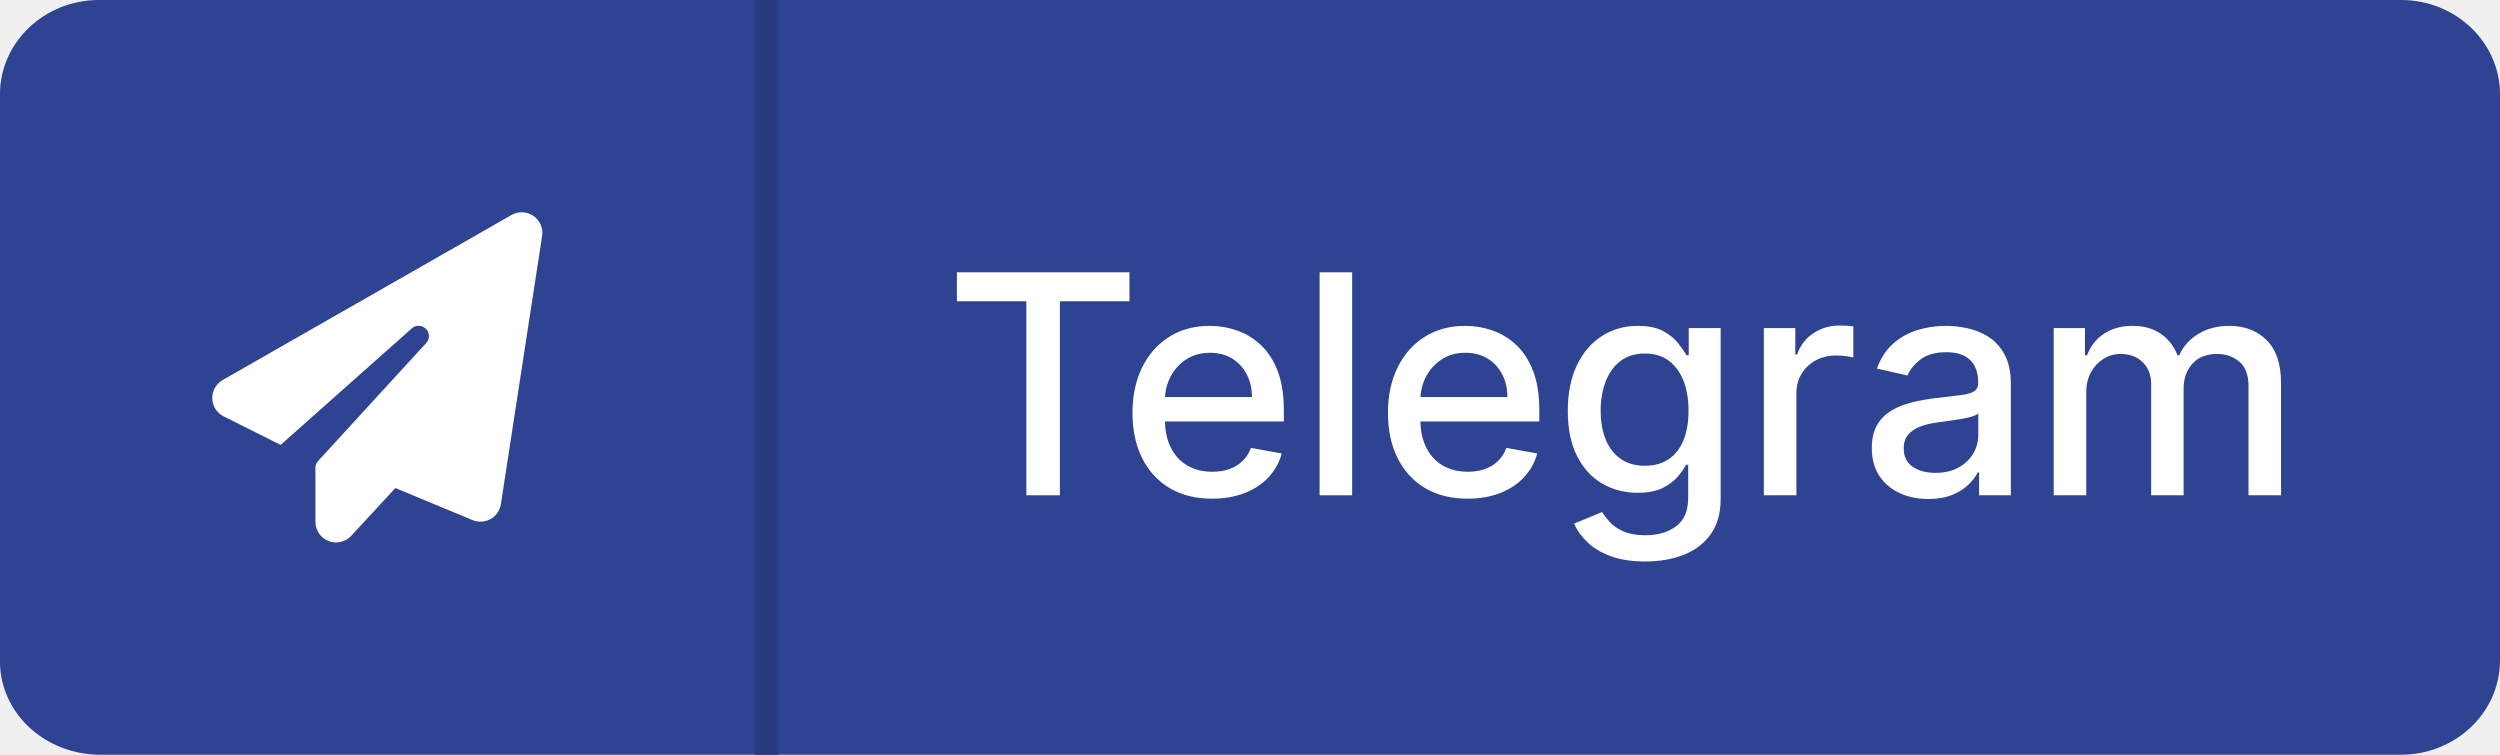
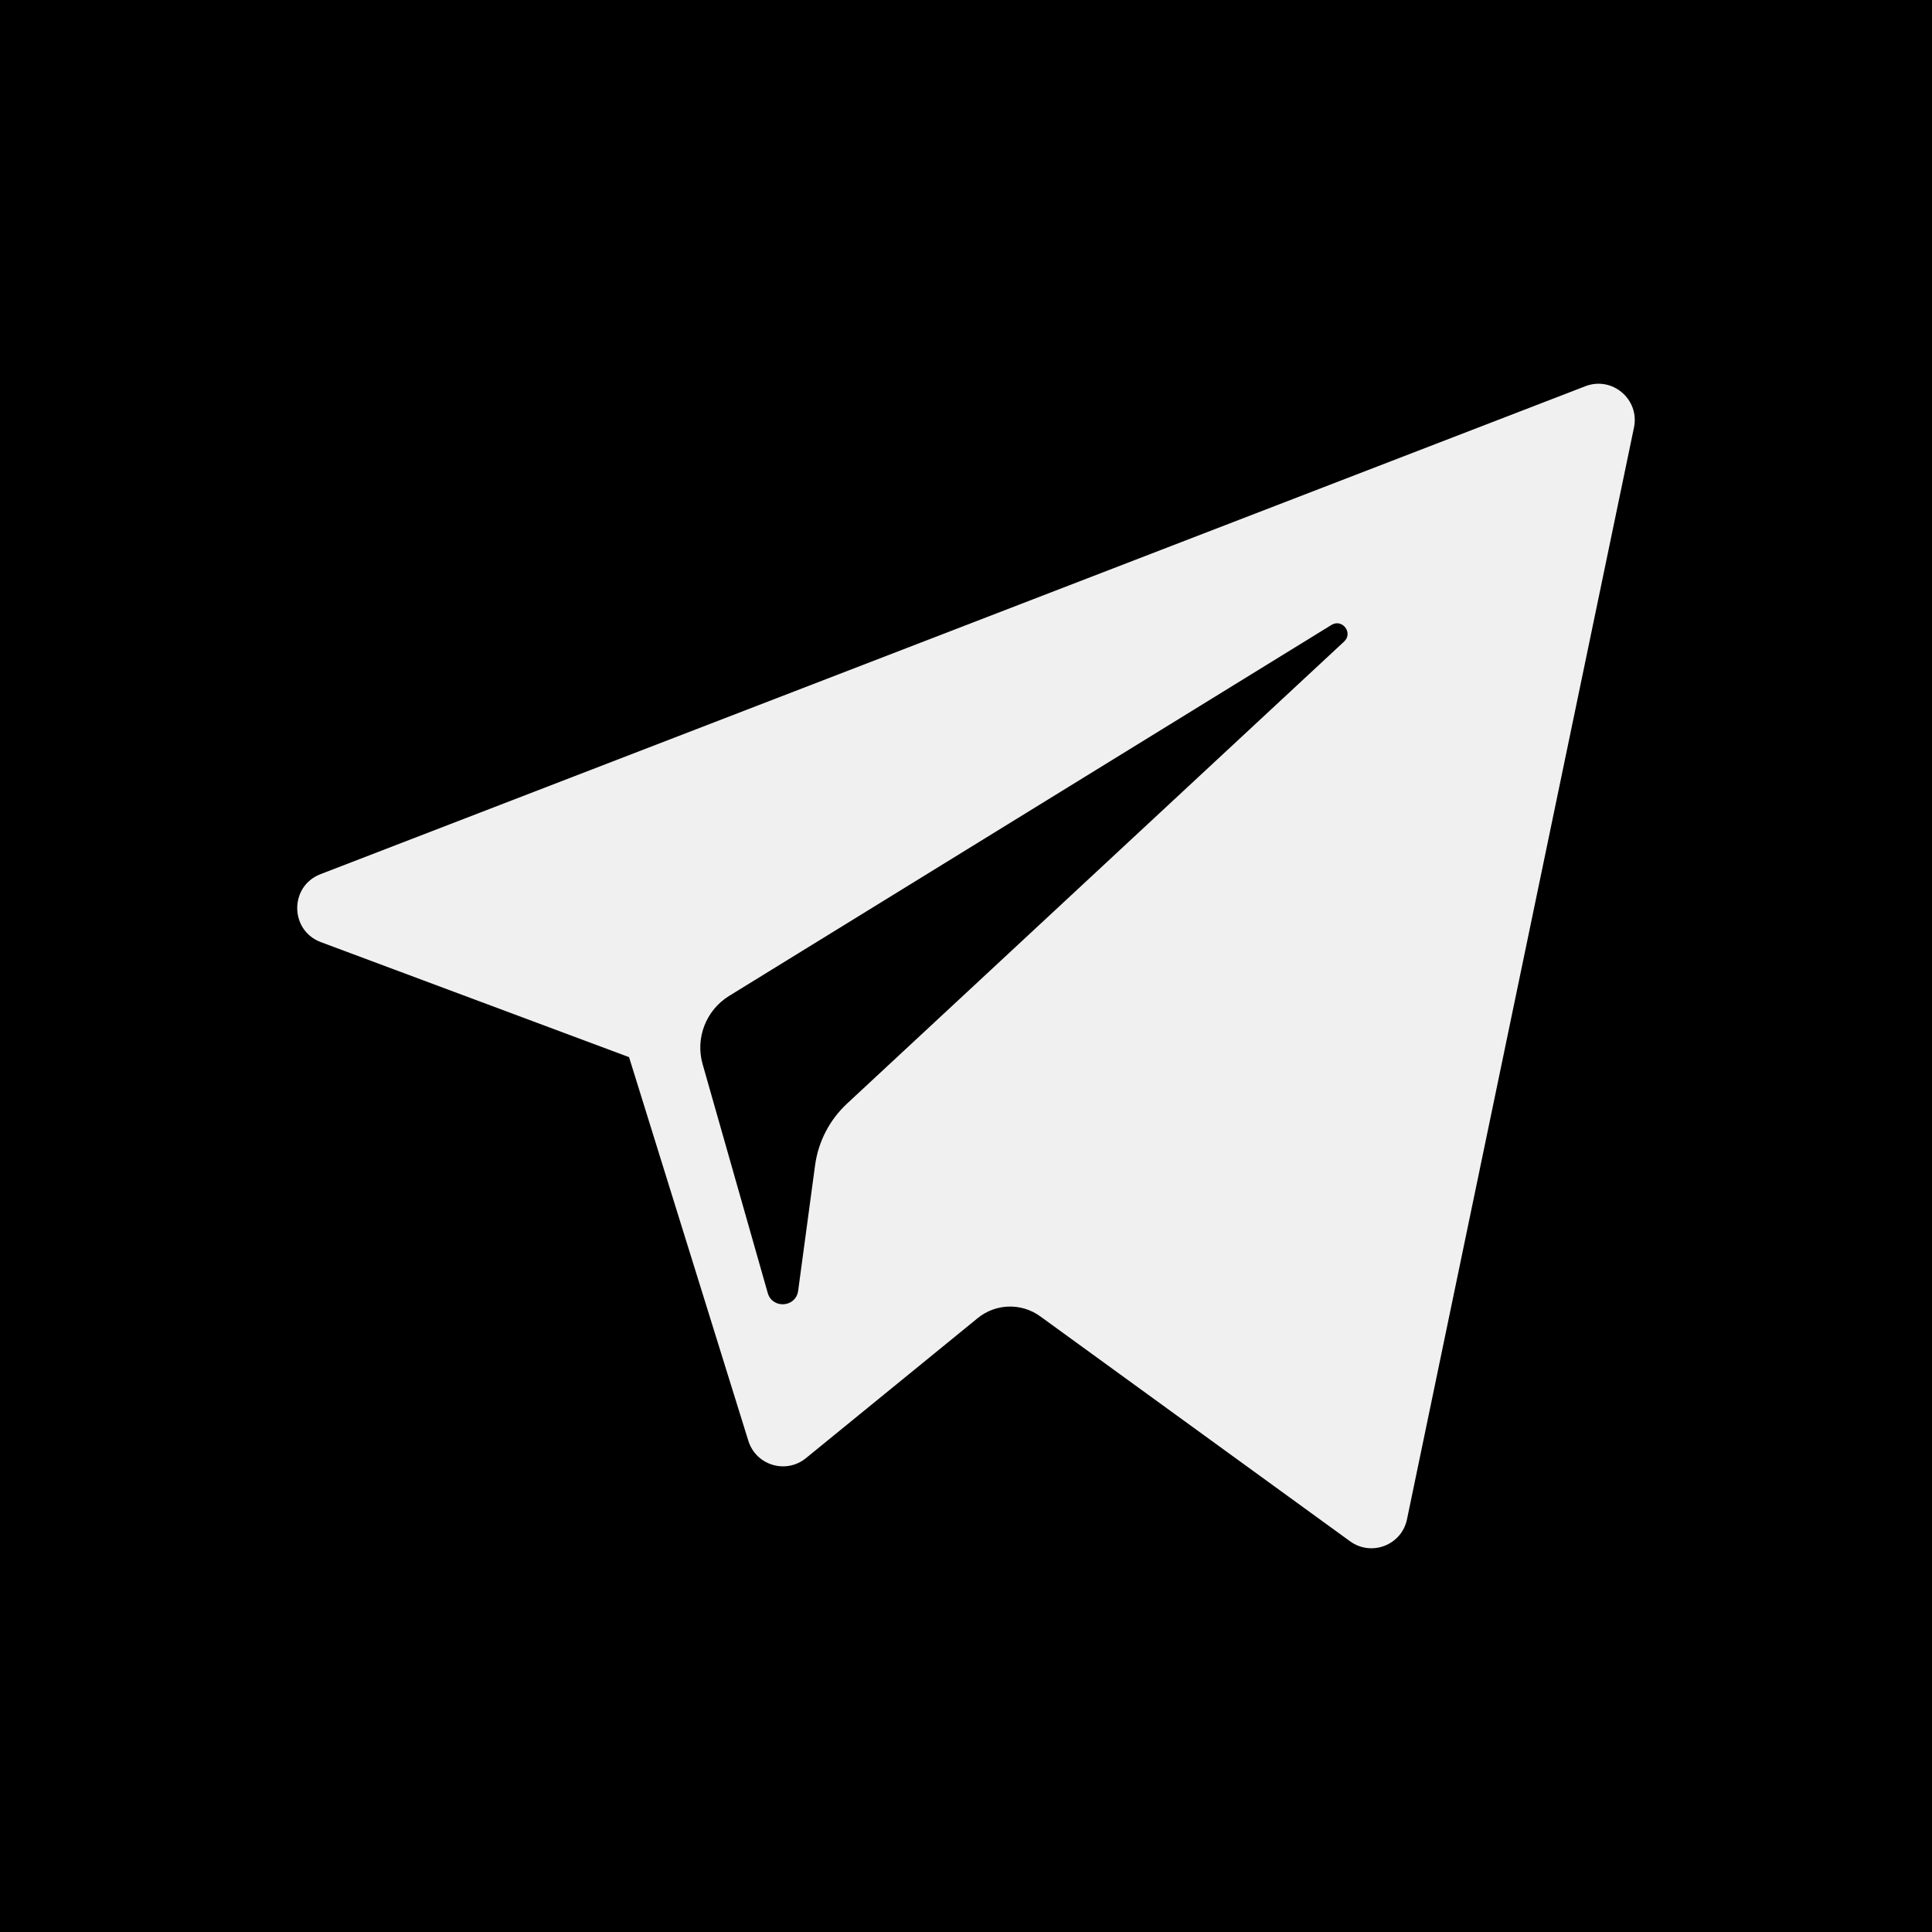
- <svg xmlns="http://www.w3.org/2000/svg" width="106px" height="32px" viewBox="0 0 106 32" version="1.1">
-   <g id="telegram-button" stroke="none" stroke-width="1" fill="none" fill-rule="evenodd">
-     <path d="M-0.001,4 C-0.001,1.79 1.883,0 4.197,0 L101.804,0 C104.117,0 106,1.79 106,4 L106,28 C106,30.21 104.117,32 101.804,32 L4.197,32 C3.07,31.987 1.994,31.558 1.207,30.808 C0.42,30.058 -0.014,29.048 -0.001,28 L-0.001,4 Z" id="Path" fill="#2E4392" fill-rule="nonzero" />
-     <polygon id="Path" fill="#283B80" fill-rule="nonzero" points="32 32 32 0 33 0 33 32" />
-     <g id="Telegram" transform="translate(40.57244, 11.54546)" fill="#FFFFFF" fill-rule="nonzero">
-       <polygon id="Path" points="0 1.228 0 -1.77635684e-15 7.317 -1.77635684e-15 7.317 1.228 4.367 1.228 4.367 9.455 2.945 9.455 2.945 1.228" />
-       <path d="M10.819,9.598 C10.121,9.598 9.52,9.448 9.017,9.148 C8.514,8.847 8.126,8.424 7.853,7.878 C7.581,7.332 7.445,6.691 7.445,5.955 C7.445,5.229 7.581,4.589 7.853,4.035 C8.126,3.481 8.507,3.048 8.998,2.738 C9.489,2.427 10.064,2.271 10.723,2.271 C11.123,2.271 11.51,2.337 11.886,2.47 C12.261,2.602 12.598,2.81 12.897,3.093 C13.195,3.376 13.431,3.743 13.603,4.194 C13.776,4.645 13.862,5.192 13.862,5.835 L13.862,6.325 L8.225,6.325 L8.225,5.29 L12.509,5.29 C12.509,4.927 12.435,4.605 12.288,4.323 C12.14,4.042 11.933,3.819 11.667,3.656 C11.4,3.493 11.089,3.412 10.732,3.412 C10.344,3.412 10.006,3.506 9.718,3.695 C9.431,3.885 9.209,4.131 9.054,4.434 C8.898,4.737 8.821,5.066 8.821,5.42 L8.821,6.228 C8.821,6.702 8.904,7.105 9.072,7.437 C9.24,7.77 9.475,8.023 9.776,8.197 C10.078,8.37 10.43,8.457 10.833,8.457 C11.095,8.457 11.333,8.42 11.549,8.344 C11.764,8.269 11.951,8.156 12.107,8.005 C12.264,7.854 12.384,7.668 12.468,7.446 L13.774,7.682 C13.669,8.067 13.482,8.403 13.213,8.691 C12.944,8.978 12.607,9.201 12.202,9.36 C11.797,9.518 11.337,9.598 10.819,9.598 Z" id="Path" />
-       <polygon id="Path" points="16.759 -1.77635684e-15 16.759 9.455 15.379 9.455 15.379 -1.77635684e-15" />
-       <path d="M21.651,9.598 C20.953,9.598 20.352,9.448 19.849,9.148 C19.345,8.847 18.958,8.424 18.685,7.878 C18.413,7.332 18.277,6.691 18.277,5.955 C18.277,5.229 18.413,4.589 18.685,4.035 C18.958,3.481 19.339,3.048 19.83,2.738 C20.321,2.427 20.896,2.271 21.554,2.271 C21.954,2.271 22.342,2.337 22.718,2.47 C23.093,2.602 23.43,2.81 23.729,3.093 C24.027,3.376 24.263,3.743 24.435,4.194 C24.607,4.645 24.694,5.192 24.694,5.835 L24.694,6.325 L19.057,6.325 L19.057,5.29 L23.341,5.29 C23.341,4.927 23.267,4.605 23.119,4.323 C22.972,4.042 22.765,3.819 22.498,3.656 C22.232,3.493 21.921,3.412 21.564,3.412 C21.176,3.412 20.838,3.506 20.55,3.695 C20.263,3.885 20.041,4.131 19.885,4.434 C19.73,4.737 19.652,5.066 19.652,5.42 L19.652,6.228 C19.652,6.702 19.736,7.105 19.904,7.437 C20.072,7.77 20.306,8.023 20.608,8.197 C20.91,8.37 21.262,8.457 21.665,8.457 C21.927,8.457 22.165,8.42 22.381,8.344 C22.596,8.269 22.782,8.156 22.939,8.005 C23.096,7.854 23.216,7.668 23.299,7.446 L24.606,7.682 C24.501,8.067 24.314,8.403 24.045,8.691 C23.776,8.978 23.439,9.201 23.034,9.36 C22.629,9.518 22.168,9.598 21.651,9.598 Z" id="Path" />
-       <path d="M29.184,12.261 C28.621,12.261 28.137,12.188 27.732,12.04 C27.327,11.892 26.997,11.697 26.742,11.453 C26.486,11.21 26.295,10.944 26.169,10.655 L27.356,10.165 C27.439,10.301 27.55,10.445 27.69,10.597 C27.83,10.749 28.021,10.879 28.263,10.987 C28.504,11.095 28.816,11.149 29.198,11.149 C29.721,11.149 30.153,11.022 30.495,10.768 C30.837,10.514 31.007,10.11 31.007,9.556 L31.007,8.162 L30.92,8.162 C30.837,8.313 30.717,8.48 30.562,8.665 C30.406,8.85 30.193,9.01 29.922,9.145 C29.652,9.281 29.299,9.348 28.865,9.348 C28.305,9.348 27.801,9.217 27.353,8.954 C26.906,8.691 26.552,8.301 26.292,7.786 C26.032,7.27 25.902,6.635 25.902,5.881 C25.902,5.127 26.03,4.481 26.287,3.942 C26.544,3.404 26.897,2.991 27.346,2.703 C27.796,2.415 28.305,2.271 28.875,2.271 C29.315,2.271 29.67,2.344 29.941,2.491 C30.212,2.637 30.423,2.807 30.576,3.001 C30.728,3.195 30.846,3.365 30.929,3.513 L31.03,3.513 L31.03,2.364 L32.383,2.364 L32.383,9.612 C32.383,10.221 32.241,10.721 31.958,11.112 C31.675,11.503 31.293,11.792 30.811,11.98 C30.33,12.167 29.787,12.261 29.184,12.261 Z M29.17,8.203 C29.567,8.203 29.903,8.11 30.179,7.924 C30.454,7.738 30.663,7.47 30.807,7.121 C30.95,6.772 31.021,6.352 31.021,5.863 C31.021,5.386 30.95,4.966 30.809,4.603 C30.667,4.239 30.46,3.956 30.186,3.751 C29.912,3.546 29.573,3.444 29.17,3.444 C28.755,3.444 28.408,3.551 28.131,3.765 C27.854,3.979 27.646,4.269 27.506,4.635 C27.366,5.001 27.296,5.411 27.296,5.863 C27.296,6.328 27.366,6.735 27.508,7.086 C27.65,7.437 27.86,7.711 28.138,7.908 C28.417,8.105 28.761,8.203 29.17,8.203 Z" id="Shape" />
-       <path d="M34.214,9.455 L34.214,2.364 L35.548,2.364 L35.548,3.49 L35.622,3.49 C35.752,3.108 35.98,2.808 36.308,2.588 C36.636,2.367 37.007,2.257 37.423,2.257 C37.509,2.257 37.611,2.261 37.73,2.267 C37.848,2.273 37.941,2.281 38.009,2.29 L38.009,3.61 C37.954,3.595 37.855,3.577 37.714,3.557 C37.572,3.537 37.43,3.527 37.289,3.527 C36.963,3.527 36.673,3.595 36.419,3.732 C36.165,3.869 35.964,4.059 35.816,4.3 C35.668,4.542 35.595,4.817 35.595,5.124 L35.595,9.455 L34.214,9.455 Z" id="Path" />
-       <path d="M41.188,9.612 C40.739,9.612 40.333,9.528 39.969,9.36 C39.606,9.192 39.319,8.948 39.109,8.628 C38.898,8.308 38.792,7.916 38.792,7.451 C38.792,7.051 38.869,6.722 39.023,6.463 C39.177,6.205 39.385,6 39.646,5.849 C39.908,5.698 40.2,5.584 40.523,5.507 C40.847,5.431 41.176,5.372 41.511,5.332 C41.936,5.283 42.281,5.242 42.545,5.21 C42.81,5.177 43.003,5.124 43.123,5.05 C43.243,4.977 43.303,4.857 43.303,4.69 L43.303,4.658 C43.303,4.255 43.189,3.942 42.963,3.721 C42.737,3.499 42.401,3.388 41.955,3.388 C41.49,3.388 41.124,3.491 40.858,3.695 C40.592,3.9 40.408,4.127 40.306,4.376 L39.009,4.081 C39.163,3.65 39.389,3.302 39.686,3.035 C39.983,2.769 40.325,2.575 40.713,2.454 C41.101,2.332 41.508,2.271 41.936,2.271 C42.219,2.271 42.52,2.304 42.839,2.371 C43.157,2.437 43.456,2.558 43.734,2.733 C44.013,2.908 44.241,3.158 44.42,3.483 C44.598,3.808 44.688,4.229 44.688,4.746 L44.688,9.455 L43.34,9.455 L43.34,8.485 L43.284,8.485 C43.195,8.664 43.061,8.839 42.882,9.011 C42.704,9.184 42.475,9.327 42.195,9.441 C41.915,9.555 41.579,9.612 41.188,9.612 Z M41.488,8.504 C41.87,8.504 42.197,8.428 42.469,8.277 C42.742,8.127 42.949,7.929 43.093,7.684 C43.236,7.439 43.307,7.177 43.307,6.897 L43.307,5.983 C43.258,6.032 43.163,6.078 43.023,6.119 C42.883,6.161 42.724,6.196 42.545,6.225 C42.367,6.255 42.193,6.281 42.024,6.304 C41.855,6.327 41.713,6.346 41.599,6.362 C41.331,6.395 41.087,6.452 40.867,6.532 C40.647,6.612 40.472,6.727 40.341,6.876 C40.21,7.026 40.145,7.223 40.145,7.469 C40.145,7.811 40.271,8.069 40.523,8.243 C40.776,8.417 41.097,8.504 41.488,8.504 Z" id="Shape" />
-       <path d="M46.505,9.455 L46.505,2.364 L47.83,2.364 L47.83,3.518 L47.918,3.518 C48.065,3.127 48.307,2.821 48.642,2.601 C48.978,2.381 49.379,2.271 49.847,2.271 C50.321,2.271 50.719,2.382 51.041,2.604 C51.362,2.825 51.6,3.13 51.754,3.518 L51.828,3.518 C51.997,3.139 52.266,2.837 52.636,2.611 C53.005,2.384 53.445,2.271 53.956,2.271 C54.599,2.271 55.125,2.473 55.532,2.876 C55.94,3.279 56.144,3.887 56.144,4.7 L56.144,9.455 L54.764,9.455 L54.764,4.829 C54.764,4.349 54.633,4.001 54.371,3.786 C54.11,3.57 53.797,3.462 53.434,3.462 C52.985,3.462 52.636,3.6 52.386,3.876 C52.137,4.151 52.012,4.504 52.012,4.935 L52.012,9.455 L50.637,9.455 L50.637,4.741 C50.637,4.356 50.517,4.047 50.277,3.813 C50.036,3.579 49.724,3.462 49.339,3.462 C49.078,3.462 48.837,3.531 48.617,3.668 C48.397,3.805 48.22,3.995 48.086,4.238 C47.952,4.481 47.885,4.763 47.885,5.083 L47.885,9.455 L46.505,9.455 Z" id="Path" />
-     </g>
-     <g id="sv" transform="translate(9, 9)" fill="#FFFFFF" fill-rule="nonzero">
-       <g id="paper-plane-solid">
-         <path d="M13.617,0.153 C13.893,0.345 14.038,0.675 13.986,1.006 L12.237,12.379 C12.196,12.644 12.035,12.876 11.799,13.008 C11.564,13.139 11.283,13.155 11.034,13.051 L7.764,11.693 L5.892,13.718 C5.648,13.984 5.266,14.071 4.929,13.94 C4.593,13.809 4.374,13.483 4.374,13.122 L4.374,10.837 C4.374,10.728 4.415,10.624 4.489,10.544 L9.071,5.544 C9.23,5.372 9.224,5.107 9.06,4.943 C8.896,4.779 8.631,4.768 8.459,4.924 L2.898,9.864 L0.484,8.655 C0.194,8.51 0.008,8.221 0,7.898 C-0.008,7.575 0.162,7.275 0.44,7.113 L12.688,0.115 C12.98,-0.052 13.341,-0.035 13.617,0.153 Z" id="Path" />
-       </g>
-     </g>
+ <svg xmlns="http://www.w3.org/2000/svg" fill="#000000" height="800px" width="800px" version="1.1" id="Layer_1" viewBox="0 0 455 455" xml:space="preserve">
+   <g>
+     <path style="fill-rule:evenodd;clip-rule:evenodd;" d="M0,0v455h455V0H0z M384.814,100.68l-53.458,257.136   c-1.259,6.071-8.378,8.822-13.401,5.172l-72.975-52.981c-4.43-3.217-10.471-3.046-14.712,0.412l-40.46,32.981   c-4.695,3.84-11.771,1.7-13.569-4.083l-28.094-90.351l-72.583-27.089c-7.373-2.762-7.436-13.171-0.084-16.003L373.36,90.959   C379.675,88.517,386.19,94.049,384.814,100.68z" />
+     <path style="fill-rule:evenodd;clip-rule:evenodd;" d="M313.567,147.179l-141.854,87.367c-5.437,3.355-7.996,9.921-6.242,16.068   l15.337,53.891c1.091,3.818,6.631,3.428,7.162-0.517l3.986-29.553c0.753-5.564,3.406-10.693,7.522-14.522l117.069-108.822   C318.739,149.061,316.115,145.614,313.567,147.179z" />
  </g>
</svg>
